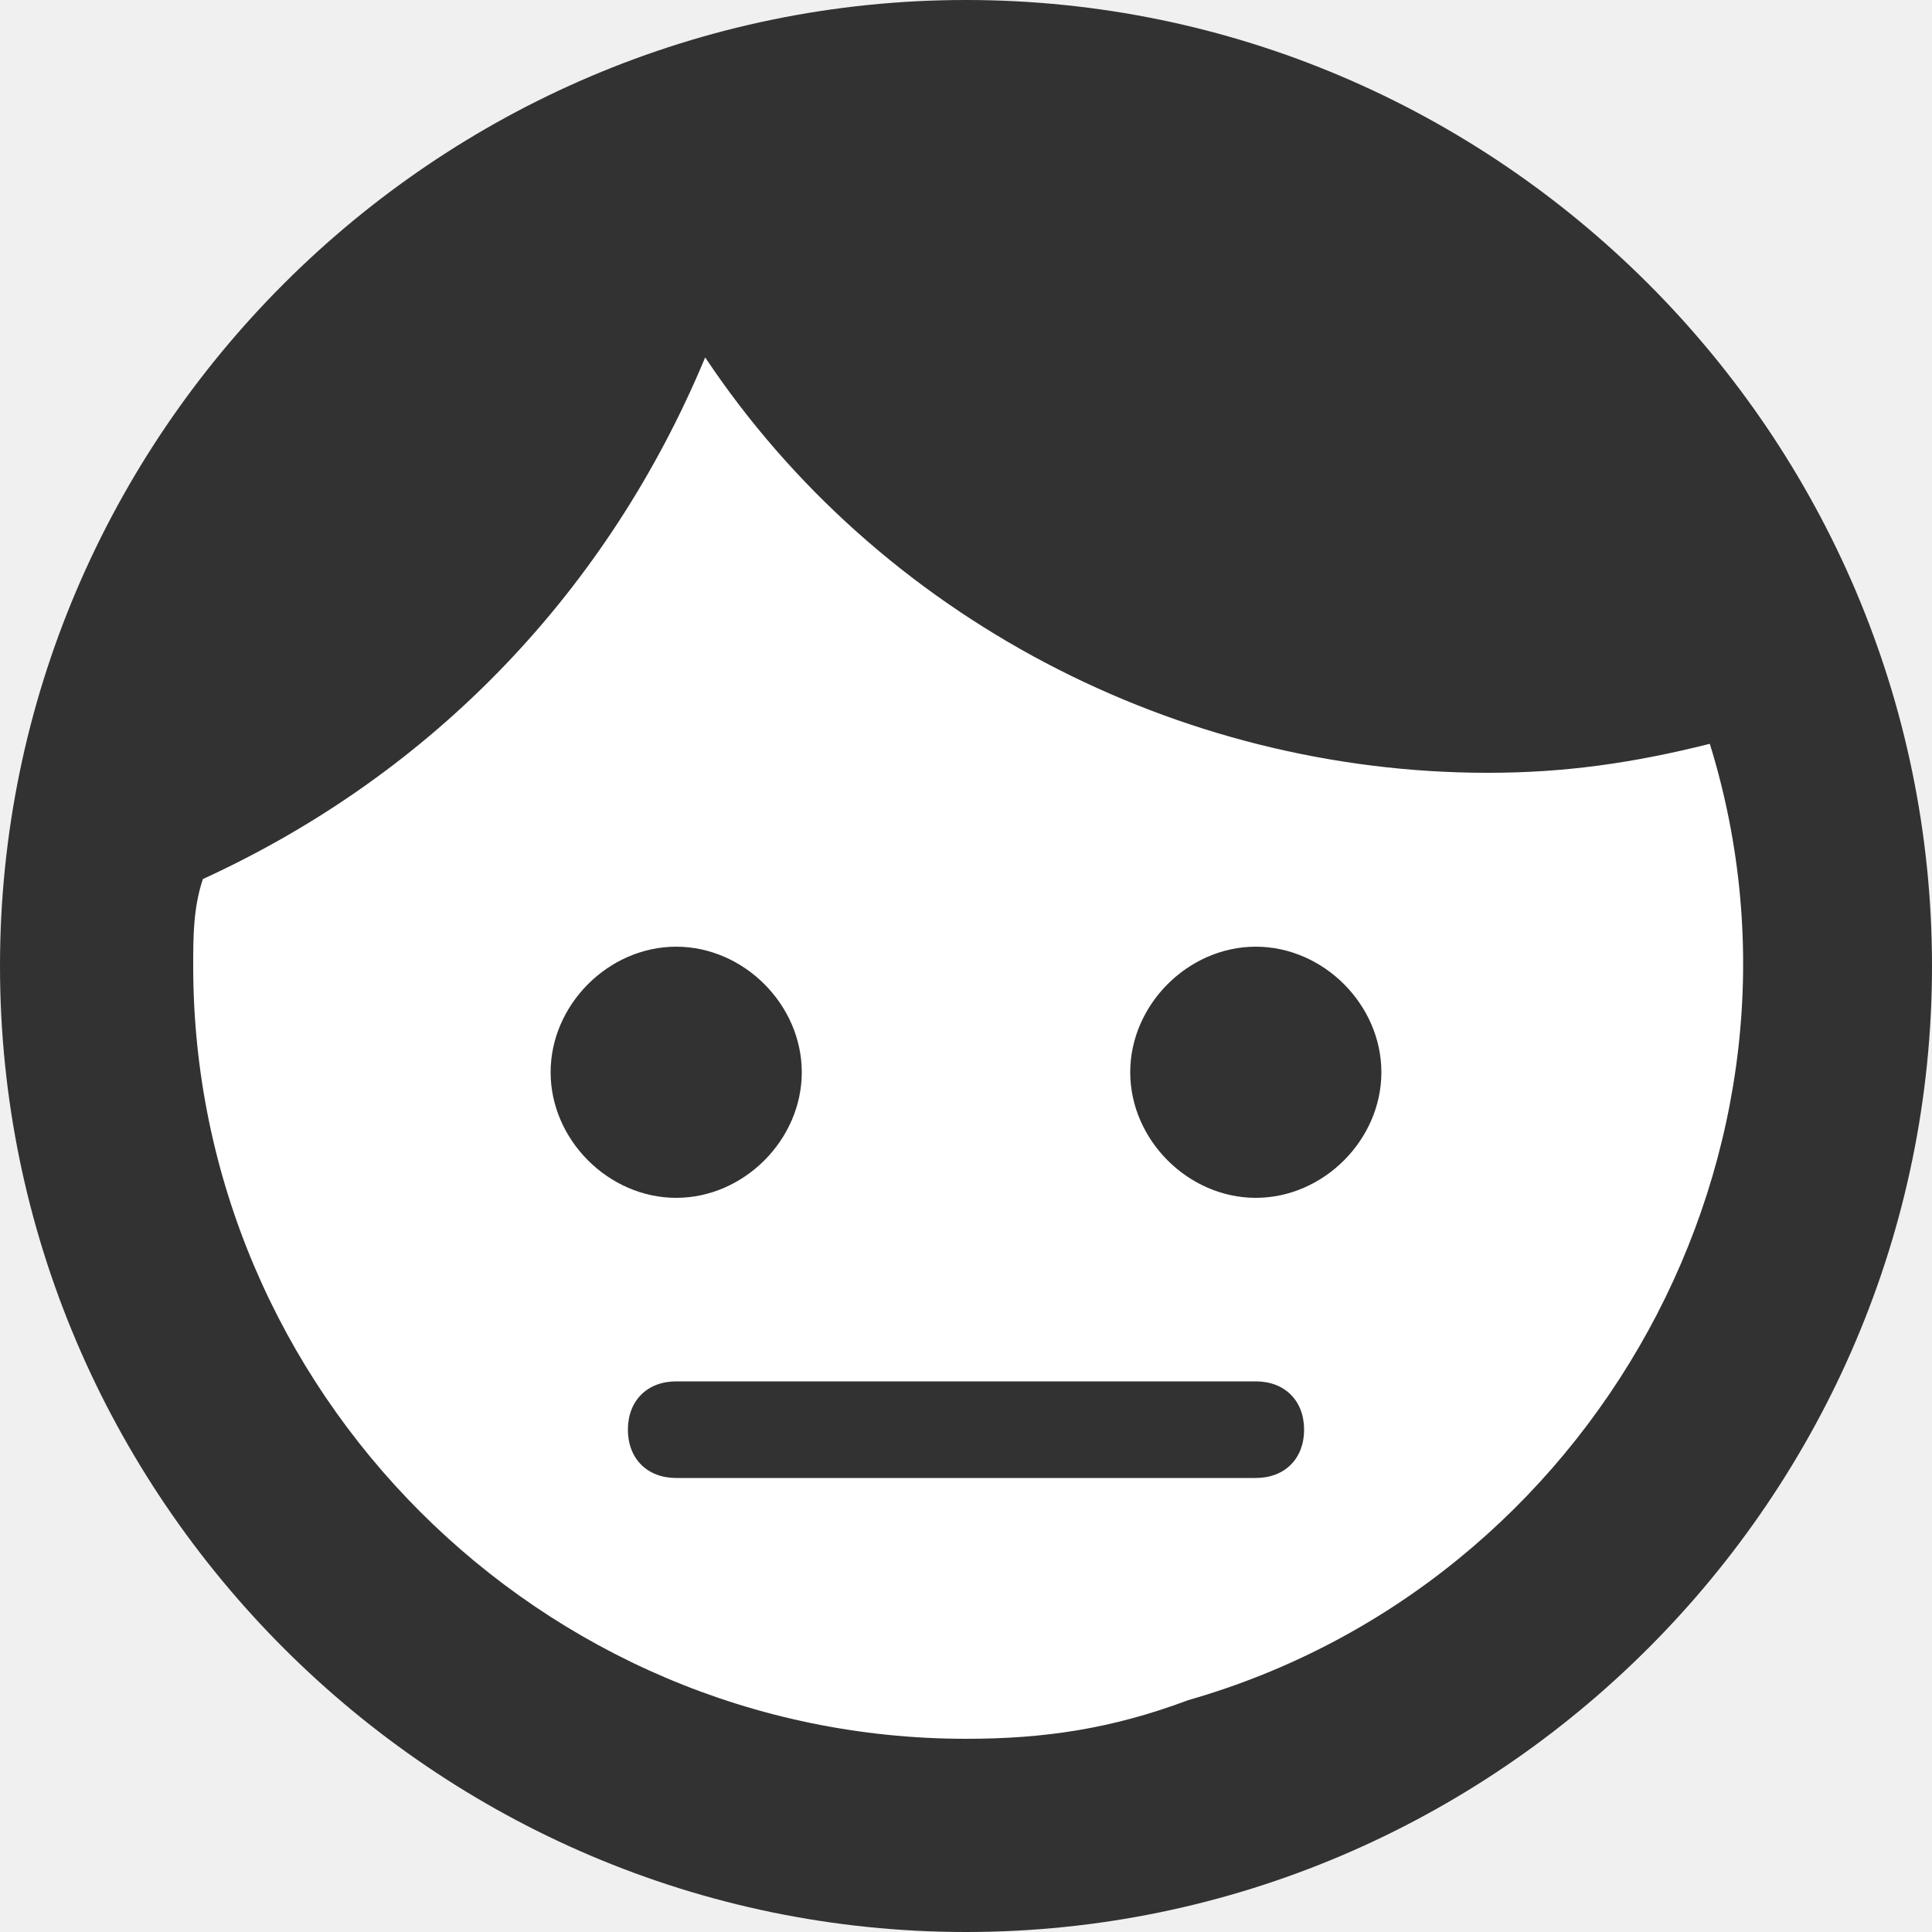
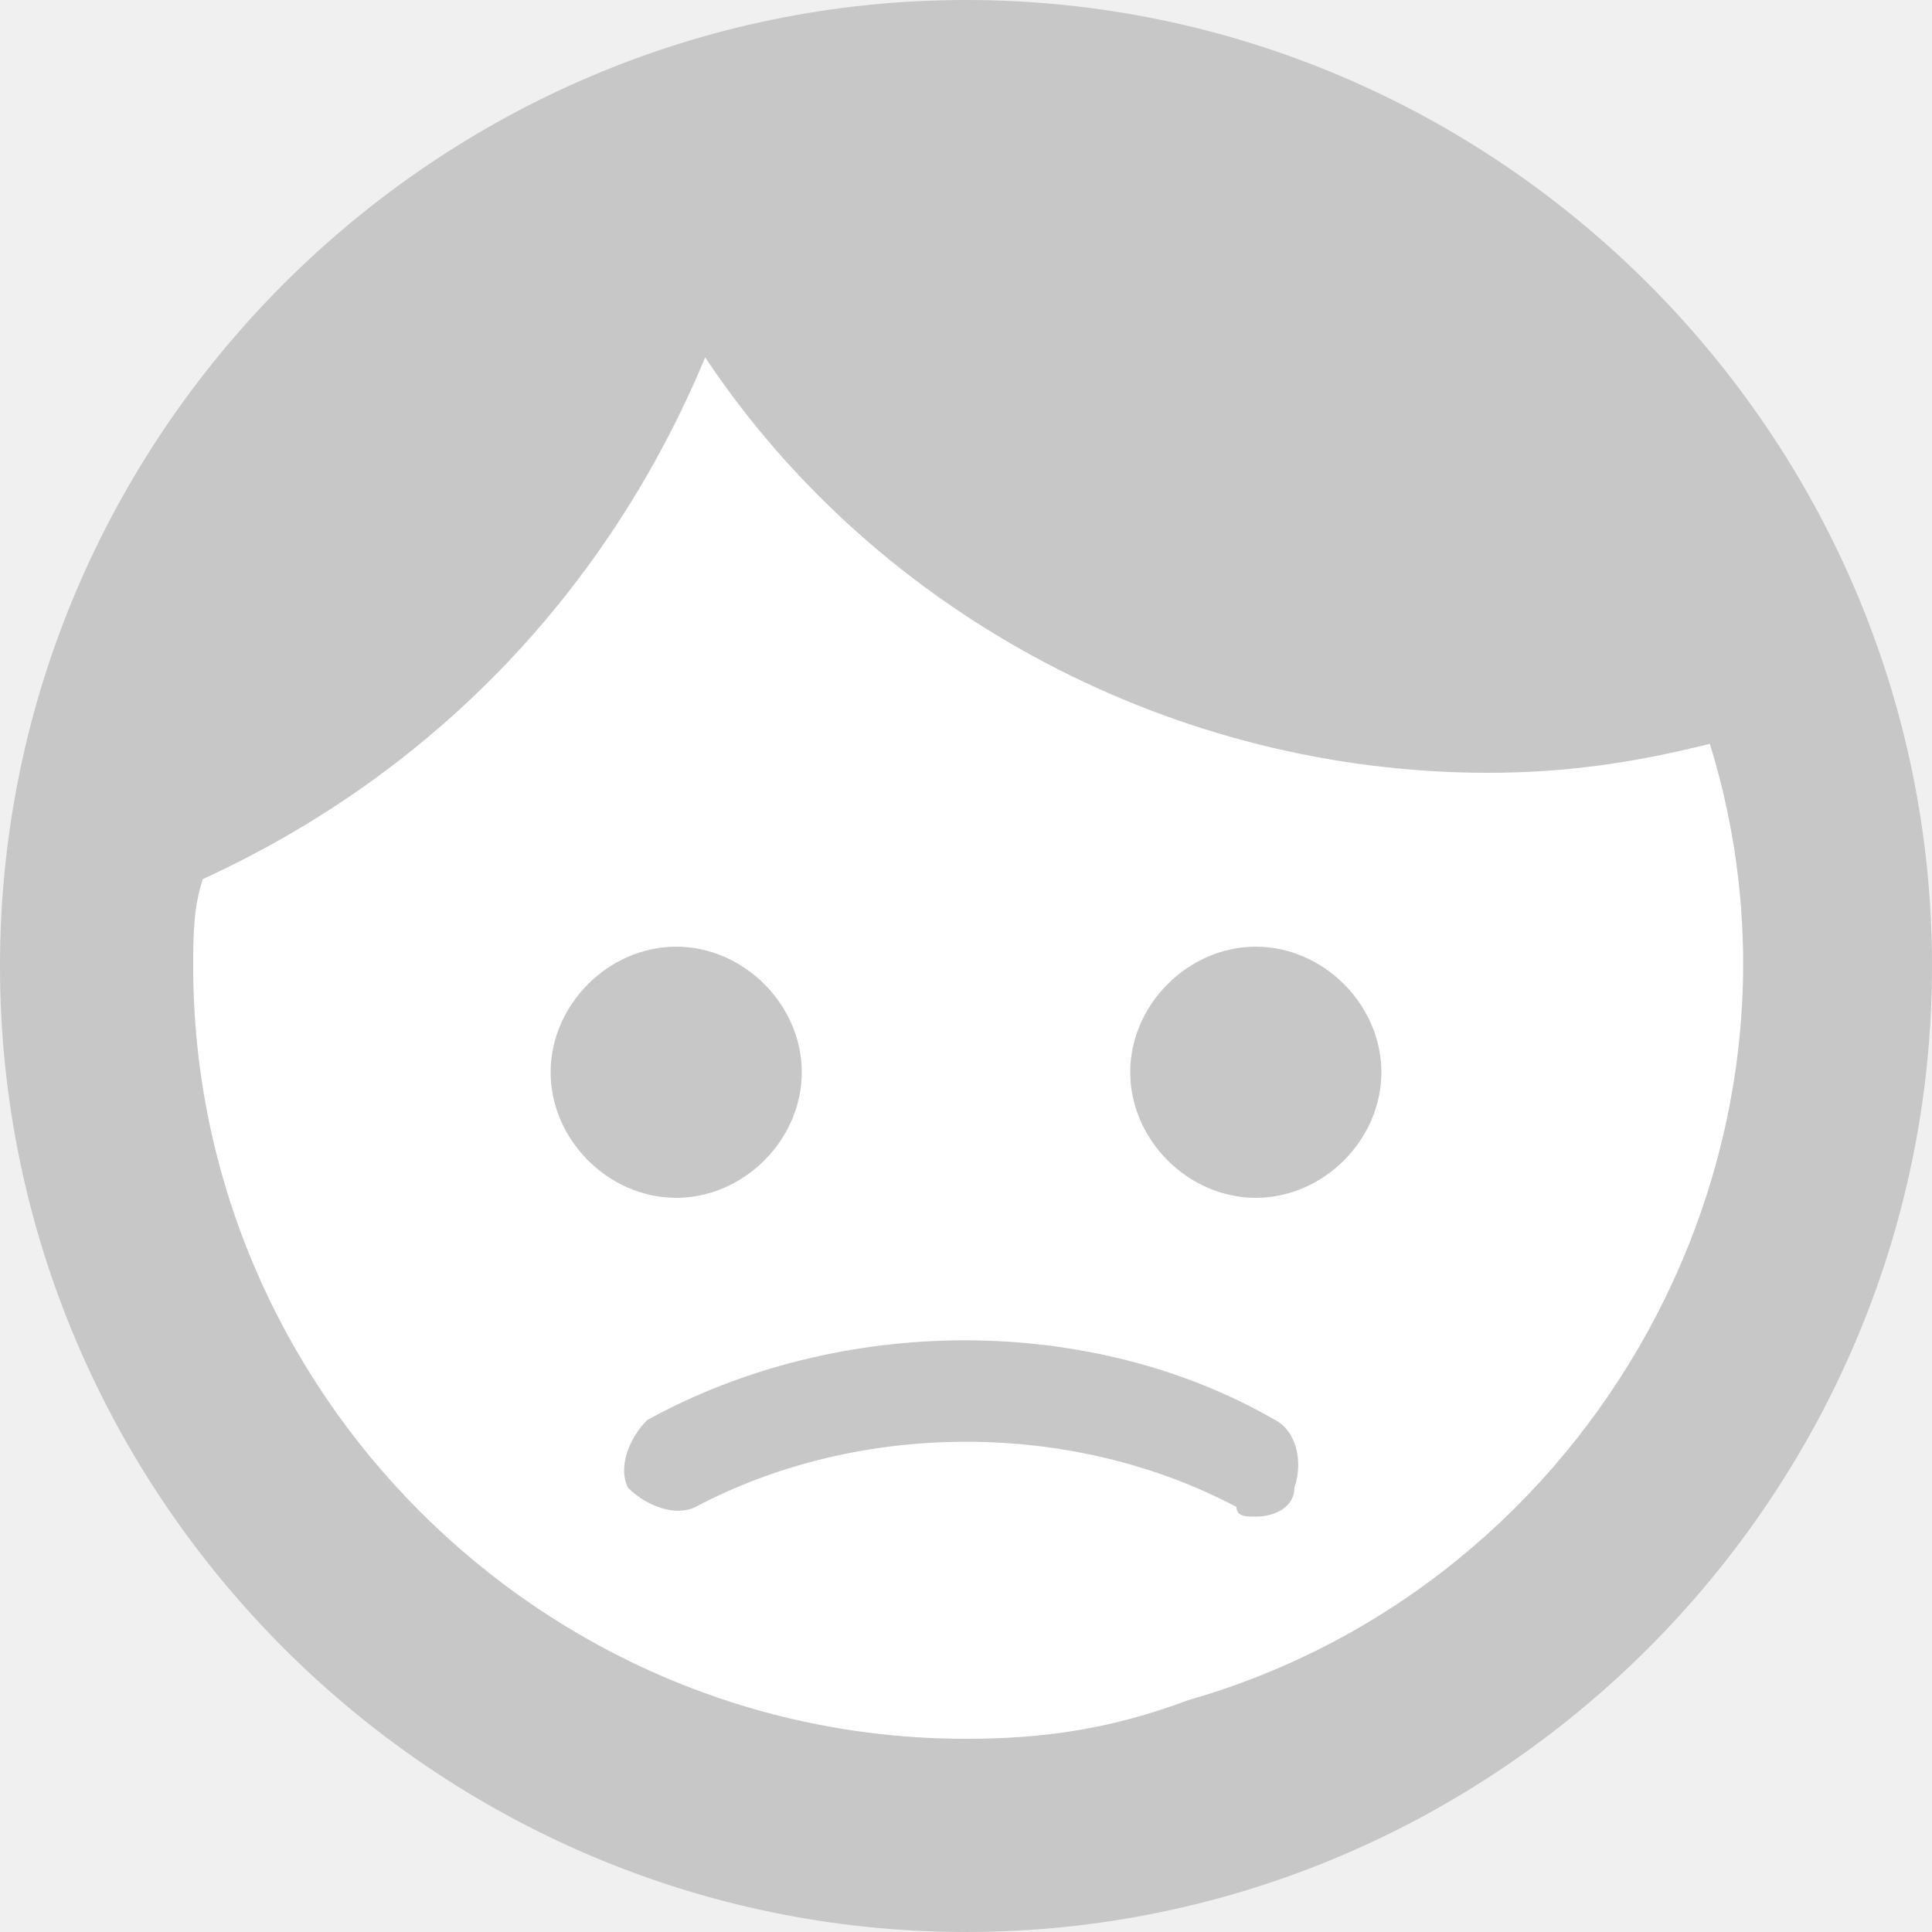
<svg xmlns="http://www.w3.org/2000/svg" version="1.1" id="Layer_1" x="0px" y="0px" viewBox="0 0 20 20" style="enable-background:new 0 0 20 20;" xml:space="preserve">
  <style type="text/css">
	.st0{display:none;}
	.st1{display:inline;}
	.st2{fill:#75BA62;}
	.st3{fill:#FFFFFF;}
- 	.st4{fill:#323232;}
+ 	.st4{fill:#c7c7c7;}
</style>
  <g id="very_satisfied" class="st0">
    <g class="st1">
      <path id="Path_2548_2_" class="st2" d="M7,9.8c-0.7,0-1.3,0.6-1.3,1.3s0.6,1.3,1.3,1.3s1.3-0.6,1.3-1.3S7.7,9.8,7,9.8z M13,9.8    c-0.7,0-1.3,0.6-1.3,1.3s0.6,1.3,1.3,1.3s1.3-0.6,1.3-1.3S13.7,9.8,13,9.8z M10,0C4.5,0,0,4.5,0,10s4.5,10,10,10s10-4.5,10-10    S15.5,0,10,0z M10,18c-4.4,0-8-3.6-8-8c0-0.3,0-0.6,0.1-0.9c2.4-1.1,4.2-3,5.2-5.4C9.1,6.4,12.2,8,15.4,8c0.8,0,1.5-0.1,2.3-0.3    c1.3,4.2-1.2,8.7-5.4,9.9C11.5,17.9,10.8,18,10,18z" />
      <g>
        <path class="st2" d="M10,16.6c-1.7,0-3.1-0.9-3.5-2.2l0,0c-0.1-0.4,0.1-0.8,0.5-1c0.4-0.1,0.8,0.1,1,0.5l0,0     c0.2,0.7,1.1,1.1,2.1,1.1" />
        <path class="st2" d="M10,16.6c1.7,0,3.1-0.9,3.5-2.2l0,0c0.1-0.4-0.1-0.8-0.5-1s-0.8,0.1-1,0.5l0,0c-0.2,0.7-1.1,1.1-2.1,1.1v1.6     H10z" />
      </g>
    </g>
  </g>
  <g id="satisfied" class="st0">
    <g class="st1">
      <path id="Path_2548_1_" class="st2" d="M7,9.8c-0.7,0-1.3,0.6-1.3,1.3s0.6,1.3,1.3,1.3s1.3-0.6,1.3-1.3S7.7,9.8,7,9.8z M13,9.8    c-0.7,0-1.3,0.6-1.3,1.3s0.6,1.3,1.3,1.3s1.3-0.6,1.3-1.3S13.7,9.8,13,9.8z M10,0C4.5,0,0,4.5,0,10s4.5,10,10,10s10-4.5,10-10    S15.5,0,10,0z M10,18c-4.4,0-8-3.6-8-8c0-0.3,0-0.6,0.1-0.9c2.4-1.1,4.2-3,5.2-5.4C9.1,6.4,12.2,8,15.4,8c0.8,0,1.5-0.1,2.3-0.3    c1.3,4.2-1.2,8.7-5.4,9.9C11.5,17.9,10.8,18,10,18z" />
      <g>
        <path class="st2" d="M10,16.2c-1.1,0-2.1-0.5-2.7-1.3l0,0c-0.2-0.3-0.2-0.8,0.2-1s0.8-0.2,1,0.2l0,0c0.3,0.4,0.8,0.6,1.5,0.6" />
        <path class="st2" d="M10,16.2c1.1,0,2.1-0.5,2.7-1.3l0,0c0.2-0.3,0.2-0.8-0.2-1s-0.8-0.2-1,0.2l0,0c-0.3,0.4-0.8,0.6-1.5,0.6" />
      </g>
    </g>
  </g>
-   <g id="dissatisfied" class="st0">
+   <g id="neutral" class="st0">
    <g class="st1">
-       <path id="Path_2548_4_" class="st2" d="M7,9.8c-0.7,0-1.3,0.6-1.3,1.3s0.6,1.3,1.3,1.3s1.3-0.6,1.3-1.3S7.7,9.8,7,9.8z M13,9.8    c-0.7,0-1.3,0.6-1.3,1.3s0.6,1.3,1.3,1.3s1.3-0.6,1.3-1.3S13.7,9.8,13,9.8z M10,0C4.5,0,0,4.5,0,10s4.5,10,10,10s10-4.5,10-10    S15.5,0,10,0z M10,18c-4.4,0-8-3.6-8-8c0-0.3,0-0.6,0.1-0.9c2.4-1.1,4.2-3,5.2-5.4C9.1,6.4,12.2,8,15.4,8c0.8,0,1.5-0.1,2.3-0.3    c1.3,4.2-1.2,8.7-5.4,9.9C11.5,17.9,10.8,18,10,18z" />
-       <g>
-         <path class="st2" d="M10,13.7c1.1,0,2.1,0.5,2.7,1.3l0,0c0.2,0.3,0.2,0.8-0.2,1c-0.3,0.2-0.8,0.2-1-0.2l0,0     c-0.3-0.4-0.8-0.6-1.5-0.6" />
-         <path class="st2" d="M10,13.7c-1.1,0-2.1,0.5-2.7,1.3l0,0c-0.2,0.3-0.2,0.8,0.2,1c0.3,0.2,0.8,0.2,1-0.2l0,0     c0.3-0.4,0.8-0.6,1.5-0.6" />
-       </g>
+       <path id="Path_2548" class="st2" d="M7,9.8c-0.7,0-1.3,0.6-1.3,1.3s0.6,1.3,1.3,1.3s1.3-0.6,1.3-1.3S7.7,9.8,7,9.8z M13,9.8    c-0.7,0-1.3,0.6-1.3,1.3s0.6,1.3,1.3,1.3s1.3-0.6,1.3-1.3S13.7,9.8,13,9.8z M10,0C4.5,0,0,4.5,0,10s4.5,10,10,10s10-4.5,10-10    S15.5,0,10,0z M10,18c-4.4,0-8-3.6-8-8c0-0.3,0-0.6,0.1-0.9c2.4-1.1,4.2-3,5.2-5.4C9.1,6.4,12.2,8,15.4,8c0.8,0,1.5-0.1,2.3-0.3    c1.3,4.2-1.2,8.7-5.4,9.9C11.5,17.9,10.8,18,10,18z" />
+       <path class="st2" d="M11.8,15.7H8.2c-0.4,0-0.7-0.3-0.7-0.7l0,0c0-0.4,0.3-0.7,0.7-0.7h3.7c0.4,0,0.8,0.3,0.8,0.7l0,0    C12.6,15.4,12.3,15.7,11.8,15.7z" />
    </g>
  </g>
  <g id="very_dissatisfied" class="st0">
    <g class="st1">
      <path id="Path_2548_5_" class="st2" d="M7,9.8c-0.7,0-1.3,0.6-1.3,1.3s0.6,1.3,1.3,1.3s1.3-0.6,1.3-1.3S7.7,9.8,7,9.8z M13,9.8    c-0.7,0-1.3,0.6-1.3,1.3s0.6,1.3,1.3,1.3s1.3-0.6,1.3-1.3S13.7,9.8,13,9.8z M10,0C4.5,0,0,4.5,0,10s4.5,10,10,10s10-4.5,10-10    S15.5,0,10,0z M10,18c-4.4,0-8-3.6-8-8c0-0.3,0-0.6,0.1-0.9c2.4-1.1,4.2-3,5.2-5.4C9.1,6.4,12.2,8,15.4,8c0.8,0,1.5-0.1,2.3-0.3    c1.3,4.2-1.2,8.7-5.4,9.9C11.5,17.9,10.8,18,10,18z" />
      <g>
        <path class="st2" d="M10,13.1c1.7,0,3.1,0.9,3.5,2.2l0,0c0.1,0.4-0.1,0.8-0.5,1c-0.4,0.1-0.8-0.1-1-0.5l0,0     c-0.2-0.7-1.1-1.1-2.1-1.1" />
        <path class="st2" d="M10,13.1c-1.7,0-3.1,0.9-3.5,2.2l0,0c-0.1,0.4,0.1,0.8,0.5,1c0.4,0.1,0.8-0.1,1-0.5l0,0     c0.2-0.7,1.1-1.1,2.1-1.1v-1.6C10.1,13.1,10,13.1,10,13.1z" />
      </g>
    </g>
  </g>
  <g id="blank" class="st0">
    <g class="st1">
      <path id="Path_2548_6_" class="st2" d="M7,9.8c-0.7,0-1.3,0.6-1.3,1.3s0.6,1.3,1.3,1.3s1.3-0.6,1.3-1.3S7.7,9.8,7,9.8z M13,9.8    c-0.7,0-1.3,0.6-1.3,1.3s0.6,1.3,1.3,1.3s1.3-0.6,1.3-1.3S13.7,9.8,13,9.8z M10,0C4.5,0,0,4.5,0,10s4.5,10,10,10s10-4.5,10-10    S15.5,0,10,0z M10,18c-4.4,0-8-3.6-8-8c0-0.3,0-0.6,0.1-0.9c2.4-1.1,4.2-3,5.2-5.4C9.1,6.4,12.2,8,15.4,8c0.8,0,1.5-0.1,2.3-0.3    c1.3,4.2-1.2,8.7-5.4,9.9C11.5,17.9,10.8,18,10,18z" />
    </g>
  </g>
  <circle class="st3" cx="10" cy="10" r="9.3" />
-   <path class="st4" d="M7,9.8c-0.7,0-1.3,0.6-1.3,1.3s0.6,1.3,1.3,1.3s1.3-0.6,1.3-1.3S7.7,9.8,7,9.8z M13,9.8c-0.7,0-1.3,0.6-1.3,1.3  s0.6,1.3,1.3,1.3s1.3-0.6,1.3-1.3S13.7,9.8,13,9.8z M10,0C4.5,0,0,4.5,0,10s4.5,10,10,10s10-4.5,10-10S15.5,0,10,0z M10,18  c-4.4,0-8-3.6-8-8c0-0.3,0-0.6,0.1-0.9c2.4-1.1,4.2-3,5.2-5.4C9.1,6.4,12.2,8,15.4,8c0.8,0,1.5-0.1,2.3-0.3c1.3,4.2-1.2,8.7-5.4,9.9  C11.5,17.9,10.8,18,10,18z M13,15.3H7c-0.3,0-0.5-0.2-0.5-0.5s0.2-0.5,0.5-0.5h6c0.3,0,0.5,0.2,0.5,0.5S13.3,15.3,13,15.3z" />
+   <path class="st4" d="M7,9.8c-0.7,0-1.3,0.6-1.3,1.3s0.6,1.3,1.3,1.3s1.3-0.6,1.3-1.3S7.7,9.8,7,9.8z M13,9.8c-0.7,0-1.3,0.6-1.3,1.3  s0.6,1.3,1.3,1.3s1.3-0.6,1.3-1.3S13.7,9.8,13,9.8z M10,0C4.5,0,0,4.5,0,10s4.5,10,10,10s10-4.5,10-10S15.5,0,10,0z M10,18  c-4.4,0-8-3.6-8-8c0-0.3,0-0.6,0.1-0.9c2.4-1.1,4.2-3,5.2-5.4C9.1,6.4,12.2,8,15.4,8c0.8,0,1.5-0.1,2.3-0.3c1.3,4.2-1.2,8.7-5.4,9.9  C11.5,17.9,10.8,18,10,18z M13,15.7c-0.1,0-0.2,0-0.2-0.1c-1.7-0.9-3.9-0.9-5.6,0c-0.2,0.1-0.5,0-0.7-0.2c-0.1-0.2,0-0.5,0.2-0.7  c2-1.1,4.6-1.1,6.5,0c0.2,0.1,0.3,0.4,0.2,0.7C13.4,15.6,13.2,15.7,13,15.7z" />
</svg>
